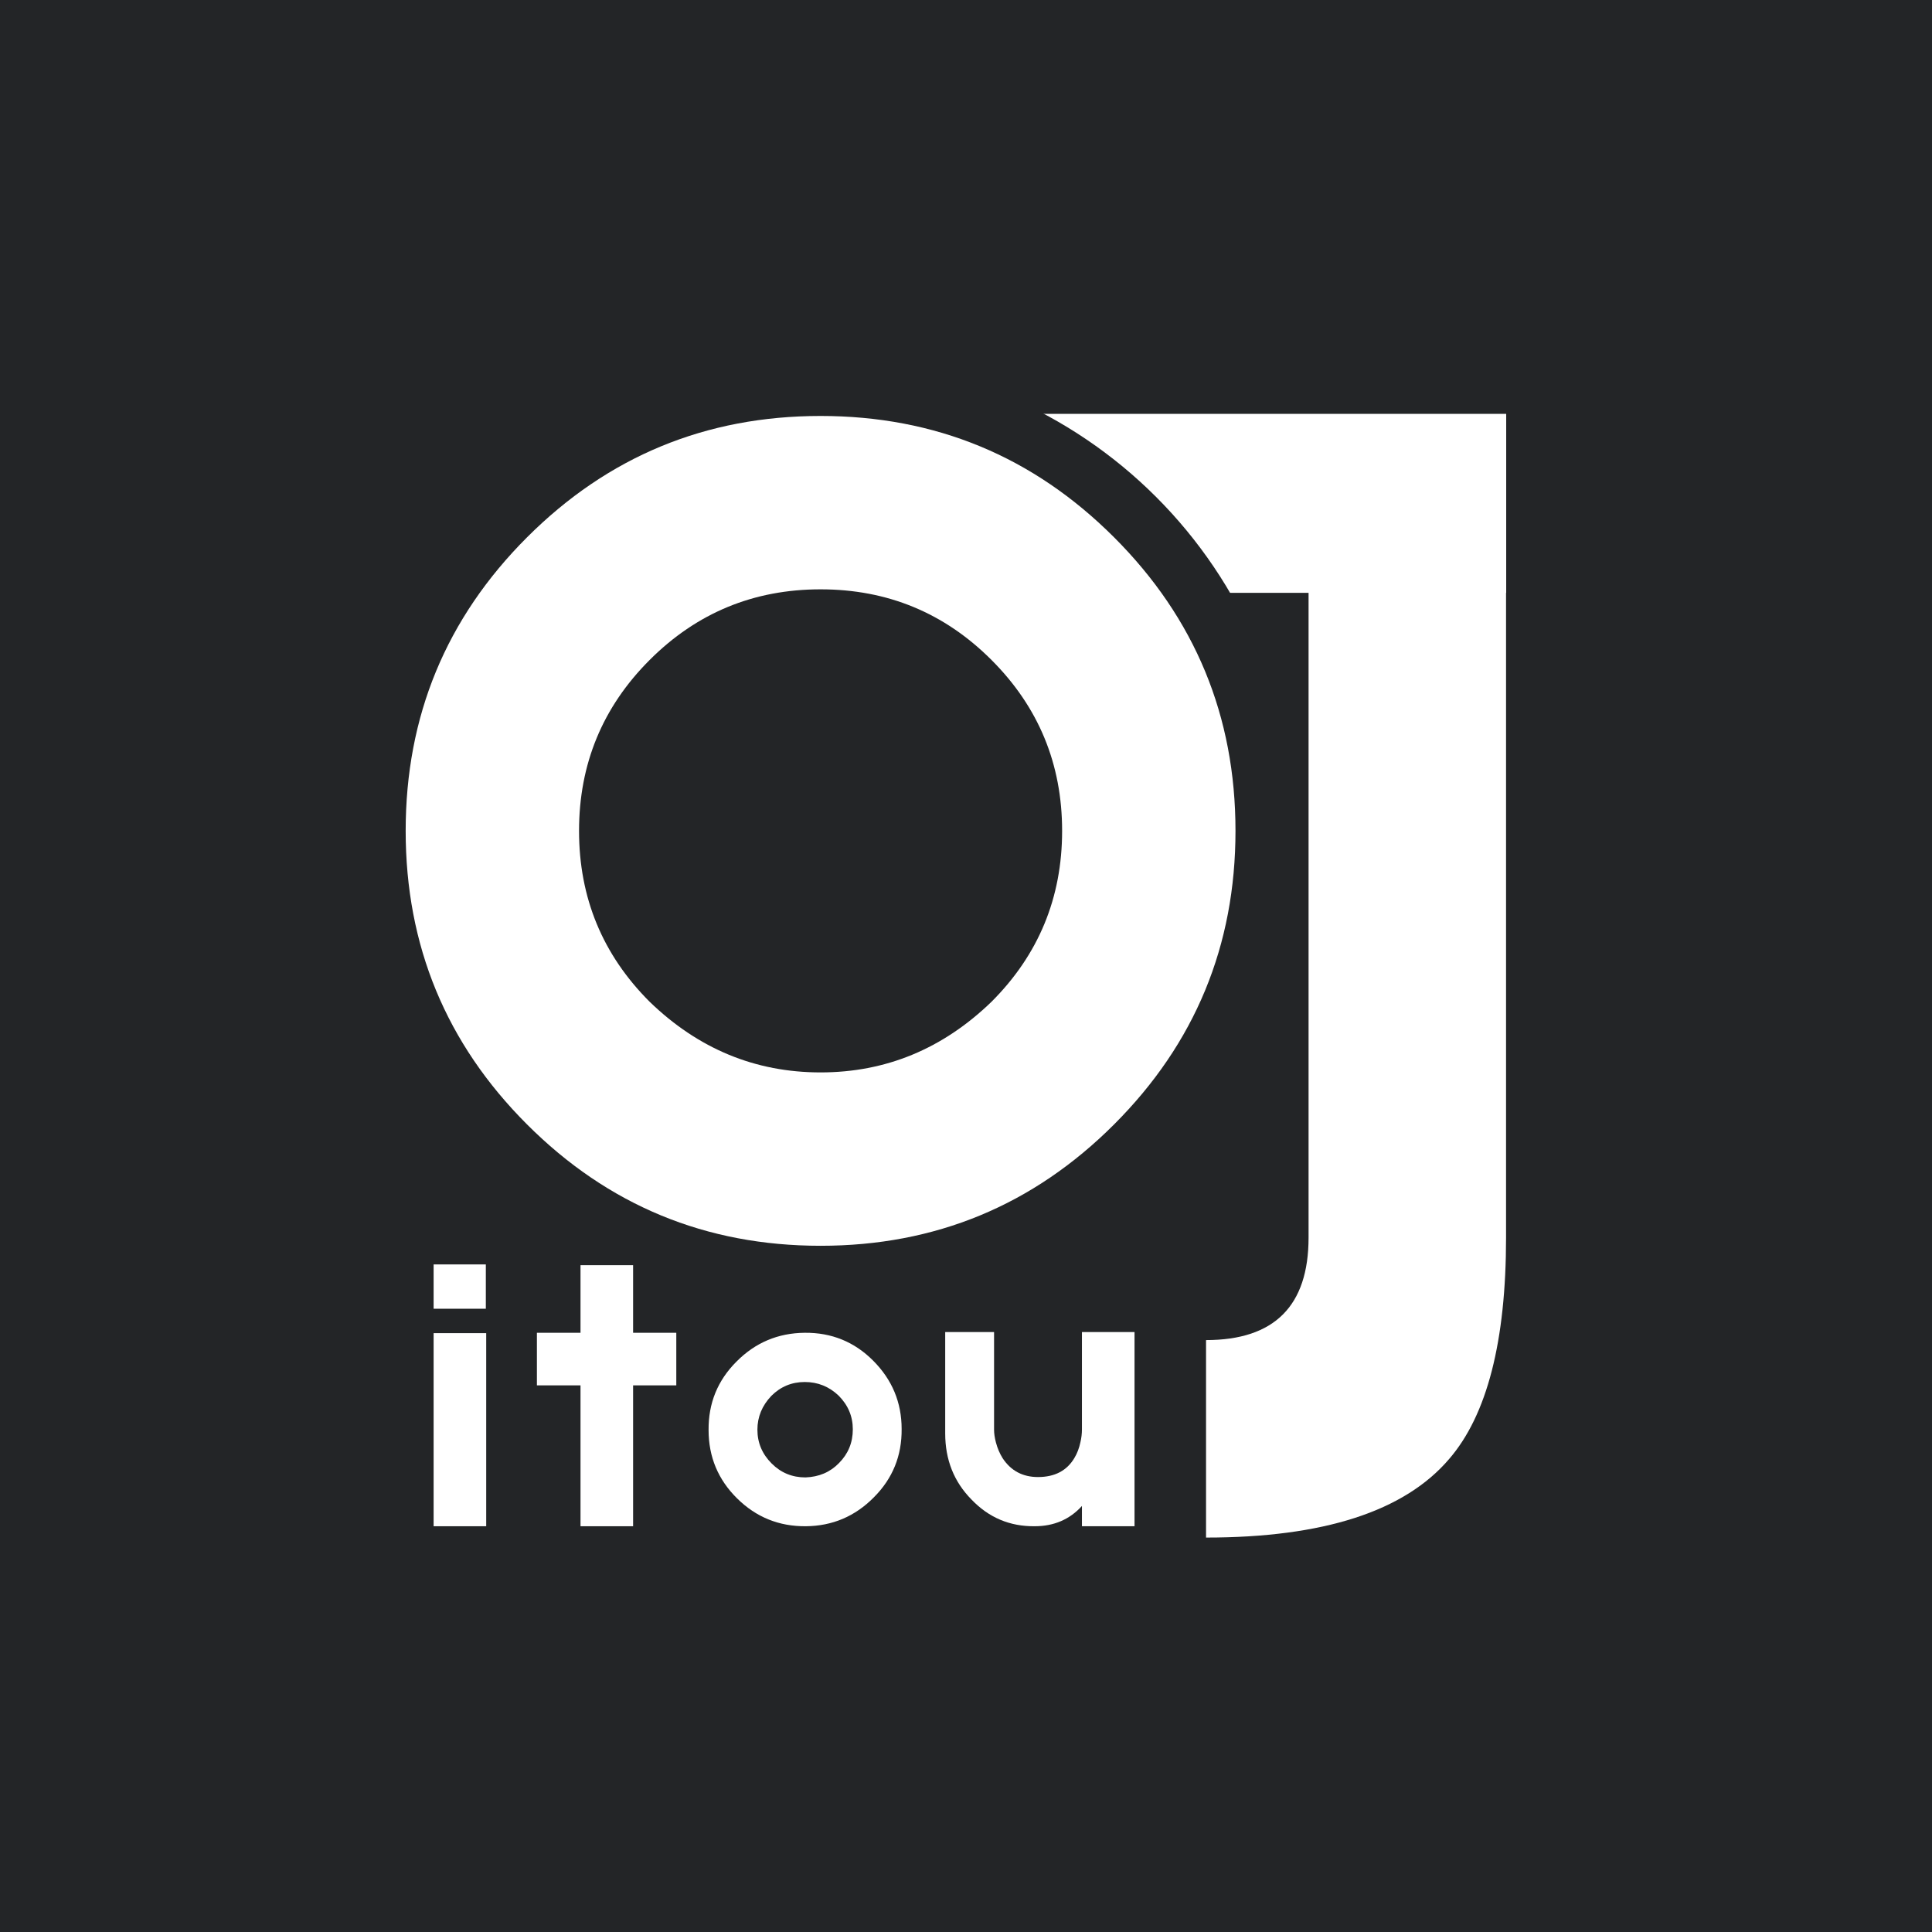
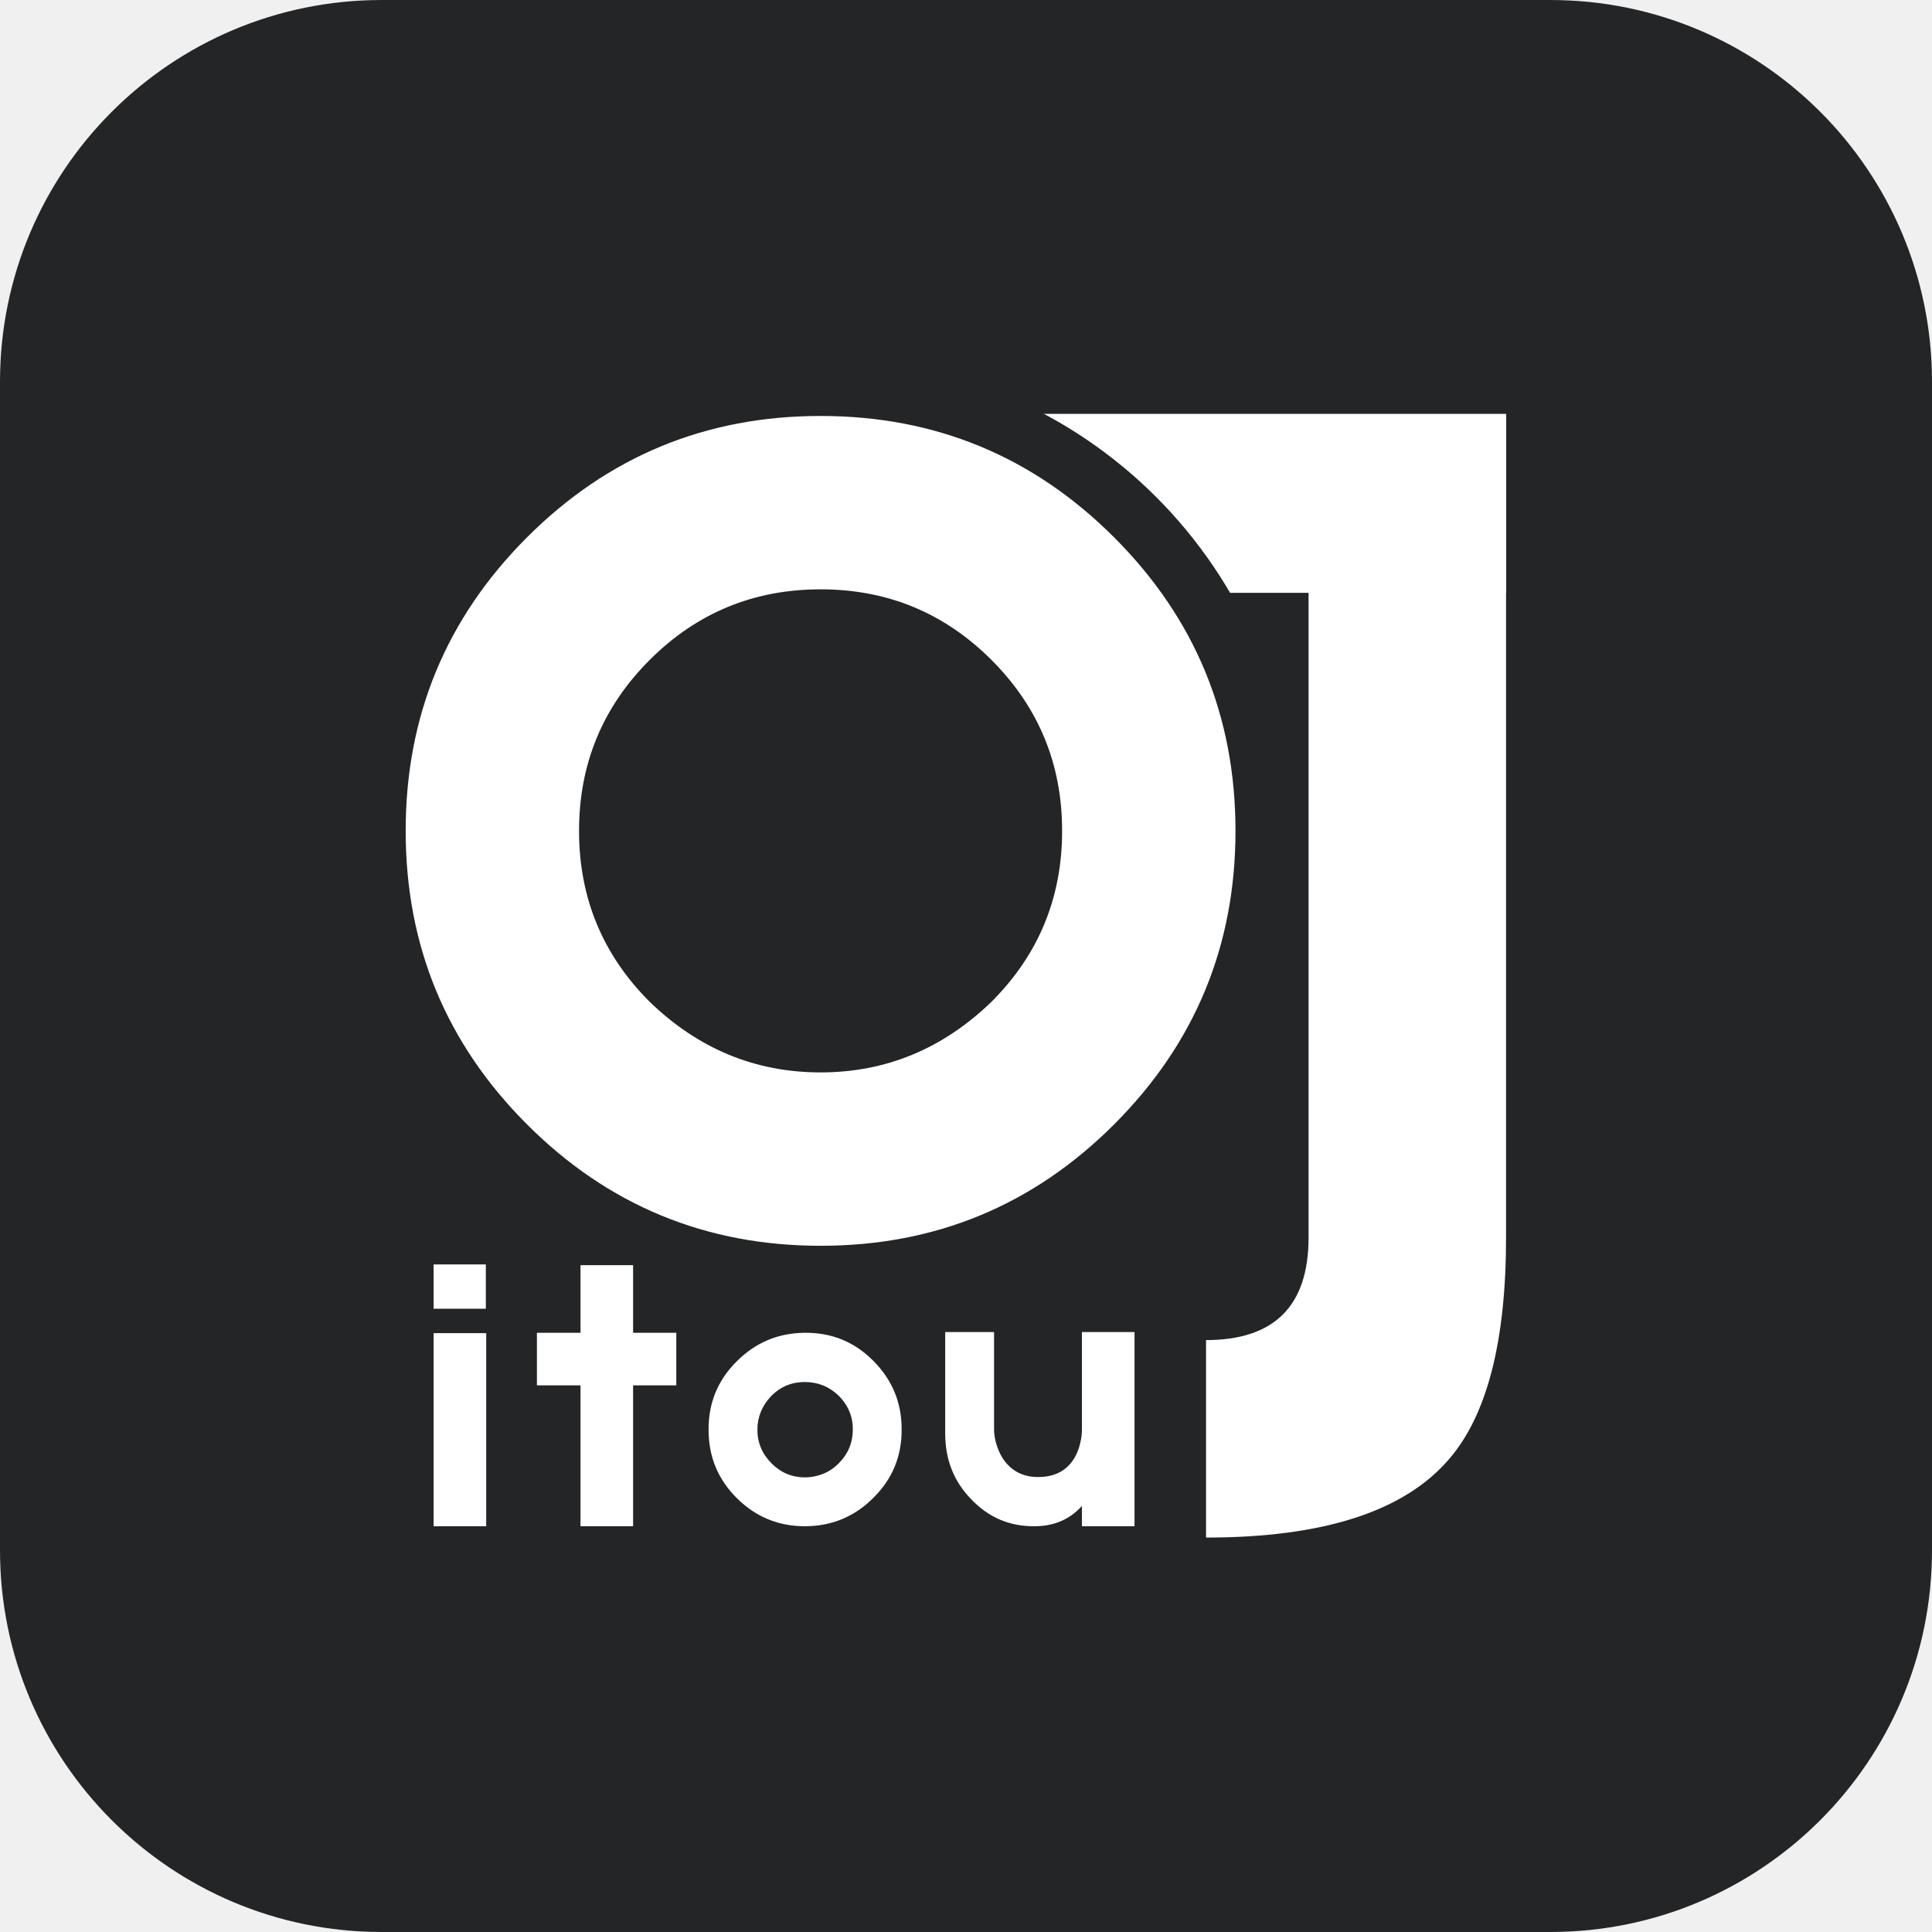
<svg xmlns="http://www.w3.org/2000/svg" width="1080" zoomAndPan="magnify" viewBox="0 0 810 810" height="1080" preserveAspectRatio="xMidYMid meet" version="1.0">
  <defs>
    <g />
    <clipPath id="3c251623f4">
      <path d="M 342.227 173.508 L 631.48 173.508 L 631.48 248.551 L 342.227 248.551 Z M 342.227 173.508 " clip-rule="nonzero" />
    </clipPath>
    <clipPath id="638d613dab">
      <path d="M 0.227 0.508 L 289.48 0.508 L 289.48 75.551 L 0.227 75.551 Z M 0.227 0.508 " clip-rule="nonzero" />
    </clipPath>
    <clipPath id="2f83ab325a">
      <rect x="0" width="290" y="0" height="76" />
    </clipPath>
    <clipPath id="318db1829c">
      <path d="M 147.277 150.445 L 542.586 150.445 L 542.586 545.754 L 147.277 545.754 Z M 147.277 150.445 " clip-rule="nonzero" />
    </clipPath>
    <clipPath id="8ec5d6b4bc">
      <path d="M 344.93 150.445 C 235.77 150.445 147.277 238.938 147.277 348.098 C 147.277 457.262 235.77 545.754 344.93 545.754 C 454.094 545.754 542.586 457.262 542.586 348.098 C 542.586 238.938 454.094 150.445 344.93 150.445 Z M 344.93 150.445 " clip-rule="nonzero" />
    </clipPath>
    <clipPath id="bac8d69dd6">
      <path d="M 0.277 0.445 L 395.586 0.445 L 395.586 395.754 L 0.277 395.754 Z M 0.277 0.445 " clip-rule="nonzero" />
    </clipPath>
    <clipPath id="e5d9e92e82">
      <path d="M 197.93 0.445 C 88.77 0.445 0.277 88.938 0.277 198.098 C 0.277 307.262 88.77 395.754 197.93 395.754 C 307.094 395.754 395.586 307.262 395.586 198.098 C 395.586 88.938 307.094 0.445 197.93 0.445 Z M 197.93 0.445 " clip-rule="nonzero" />
    </clipPath>
    <clipPath id="49a63b5005">
      <rect x="0" width="396" y="0" height="396" />
    </clipPath>
    <clipPath id="ddb88b7521">
      <rect x="0" width="159" y="0" height="666" />
    </clipPath>
    <clipPath id="83f18e442b">
      <rect x="0" width="317" y="0" height="207" />
    </clipPath>
    <clipPath id="86b8765807">
      <rect x="0" width="365" y="0" height="655" />
    </clipPath>
  </defs>
-   <rect x="-81" width="972" fill="#ffffff" y="-81" height="972" fill-opacity="1" rx="241" ry="241" />
-   <rect x="-81" width="972" fill="#232527" y="-81" height="972" fill-opacity="1" rx="241" ry="241" />
+   <rect x="0" width="810" fill="#ffffff" y="0" height="810" fill-opacity="1" rx="160" ry="160" />
+   <rect x="0" width="810" fill="#232527" y="0" height="810" fill-opacity="1" rx="160" ry="160" />
  <g clip-path="url(#3c251623f4)">
    <g transform="matrix(1, 0, 0, 1, 342, 173)">
      <g clip-path="url(#2f83ab325a)">
        <g clip-path="url(#638d613dab)">
          <path fill="#ffffff" d="M 0.227 0.508 L 289.547 0.508 L 289.547 75.551 L 0.227 75.551 Z M 0.227 0.508 " fill-opacity="1" fill-rule="nonzero" />
        </g>
      </g>
    </g>
  </g>
  <g clip-path="url(#318db1829c)">
    <g clip-path="url(#8ec5d6b4bc)">
      <g transform="matrix(1, 0, 0, 1, 147, 150)">
        <g clip-path="url(#49a63b5005)">
          <g clip-path="url(#bac8d69dd6)">
            <g clip-path="url(#e5d9e92e82)">
              <path fill="#232527" d="M 0.277 0.445 L 395.586 0.445 L 395.586 395.754 L 0.277 395.754 Z M 0.277 0.445 " fill-opacity="1" fill-rule="nonzero" />
            </g>
          </g>
        </g>
      </g>
    </g>
  </g>
  <g transform="matrix(1, 0, 0, 1, 489, 0.000000000000039746)">
    <g clip-path="url(#ddb88b7521)">
      <g fill="#ffffff" fill-opacity="1">
        <g transform="translate(0.715643, 518.8517)">
          <g>
            <path d="M 58.906 -344.969 L 141.703 -344.969 L 141.703 0 C 141.703 43.52 133.738 74.477 117.812 92.875 C 99.062 114.812 65.098 125.781 15.922 125.781 L 15.922 42.984 C 44.578 42.984 58.906 28.656 58.906 0 Z M 58.906 -344.969 " />
          </g>
        </g>
      </g>
    </g>
  </g>
  <g transform="matrix(1, 0, 0, 1, 176, 478)">
    <g clip-path="url(#83f18e442b)">
      <g fill="#ffffff" fill-opacity="1">
        <g transform="translate(1.077558, 161.8825)">
          <g>
            <path d="M 26.609 -109.766 L 26.609 -91.188 L 4.719 -91.188 L 4.719 -109.766 Z M 26.766 -80.953 L 26.766 0 L 4.719 0 L 4.719 -80.953 Z M 26.766 -80.953 " />
          </g>
        </g>
      </g>
      <g fill="#ffffff" fill-opacity="1">
        <g transform="translate(44.3841, 161.8825)">
          <g>
            <path d="M 63.156 -81.109 L 63.156 -59.062 L 45.047 -59.062 L 45.047 0 L 23 0 L 23 -59.062 L 4.719 -59.062 L 4.719 -81.109 L 23 -81.109 L 23 -109.453 L 45.047 -109.453 L 45.047 -81.109 Z M 63.156 -81.109 " />
          </g>
        </g>
      </g>
      <g fill="#ffffff" fill-opacity="1">
        <g transform="translate(119.3433, 161.8825)">
          <g>
            <path d="M 42.047 -81.109 C 53.285 -81.211 62.836 -77.328 70.703 -69.453 C 78.68 -61.473 82.672 -51.914 82.672 -40.781 C 82.785 -29.551 78.906 -20 71.031 -12.125 C 63.156 -4.145 53.648 -0.102 42.516 0 C 31.285 0.102 21.68 -3.781 13.703 -11.656 C 5.723 -19.531 1.734 -29.082 1.734 -40.312 C 1.629 -51.551 5.516 -61.109 13.391 -68.984 C 21.266 -76.961 30.816 -81.004 42.047 -81.109 Z M 56.375 -26.453 C 60.258 -30.336 62.203 -35.062 62.203 -40.625 C 62.203 -46.082 60.207 -50.805 56.219 -54.797 C 52.227 -58.578 47.504 -60.469 42.047 -60.469 C 36.586 -60.469 31.914 -58.523 28.031 -54.641 C 24.145 -50.547 22.203 -45.82 22.203 -40.469 C 22.203 -35.008 24.195 -30.285 28.188 -26.297 C 32.07 -22.41 36.797 -20.469 42.359 -20.469 C 48.035 -20.676 52.707 -22.672 56.375 -26.453 Z M 56.375 -26.453 " />
          </g>
        </g>
      </g>
      <g fill="#ffffff" fill-opacity="1">
        <g transform="translate(215.5618, 161.8825)">
          <g>
            <path d="M 4.719 -81.422 L 25.203 -81.422 L 25.203 -40.469 C 25.203 -38.895 25.461 -37.113 25.984 -35.125 C 26.617 -32.707 27.562 -30.5 28.812 -28.5 C 32.281 -23.25 37.219 -20.625 43.625 -20.625 C 50.656 -20.625 55.75 -23.301 58.906 -28.656 C 60.051 -30.551 60.891 -32.758 61.422 -35.281 C 61.836 -37.062 62.047 -38.844 62.047 -40.625 L 62.047 -81.422 L 84.094 -81.422 L 84.094 0 L 62.047 0 L 62.047 -8.5 C 56.898 -2.832 50.285 0 42.203 0 C 31.805 0.102 22.988 -3.625 15.75 -11.188 C 8.395 -18.633 4.719 -27.875 4.719 -38.906 Z M 4.719 -81.422 " />
          </g>
        </g>
      </g>
    </g>
  </g>
  <g transform="matrix(1, 0, 0, 1, 162, 0.000000000000039746)">
    <g clip-path="url(#86b8765807)">
      <g fill="#ffffff" fill-opacity="1">
        <g transform="translate(0.281333, 510.3627)">
          <g>
            <path d="M 181.75 -335.969 C 229.863 -335.969 270.883 -319.004 304.812 -285.078 C 338.738 -251.16 355.703 -210.141 355.703 -162.016 C 355.703 -113.891 338.738 -72.867 304.812 -38.953 C 270.883 -5.023 229.863 11.938 181.75 11.938 C 133.625 11.938 92.598 -5.023 58.672 -38.953 C 24.754 -72.867 7.797 -113.891 7.797 -162.016 C 7.797 -210.141 24.754 -251.16 58.672 -285.078 C 92.598 -319.004 133.625 -335.969 181.75 -335.969 Z M 253.406 -90.359 C 273.145 -110.086 283.016 -133.973 283.016 -162.016 C 283.016 -190.055 273.145 -213.941 253.406 -233.672 C 233.676 -253.41 209.789 -263.281 181.75 -263.281 C 153.707 -263.281 129.82 -253.41 110.094 -233.672 C 90.352 -213.941 80.484 -190.055 80.484 -162.016 C 80.484 -133.973 90.352 -110.086 110.094 -90.359 C 130.508 -70.617 154.395 -60.75 181.75 -60.75 C 209.094 -60.75 232.977 -70.617 253.406 -90.359 Z M 253.406 -90.359 " />
          </g>
        </g>
      </g>
    </g>
  </g>
</svg>
